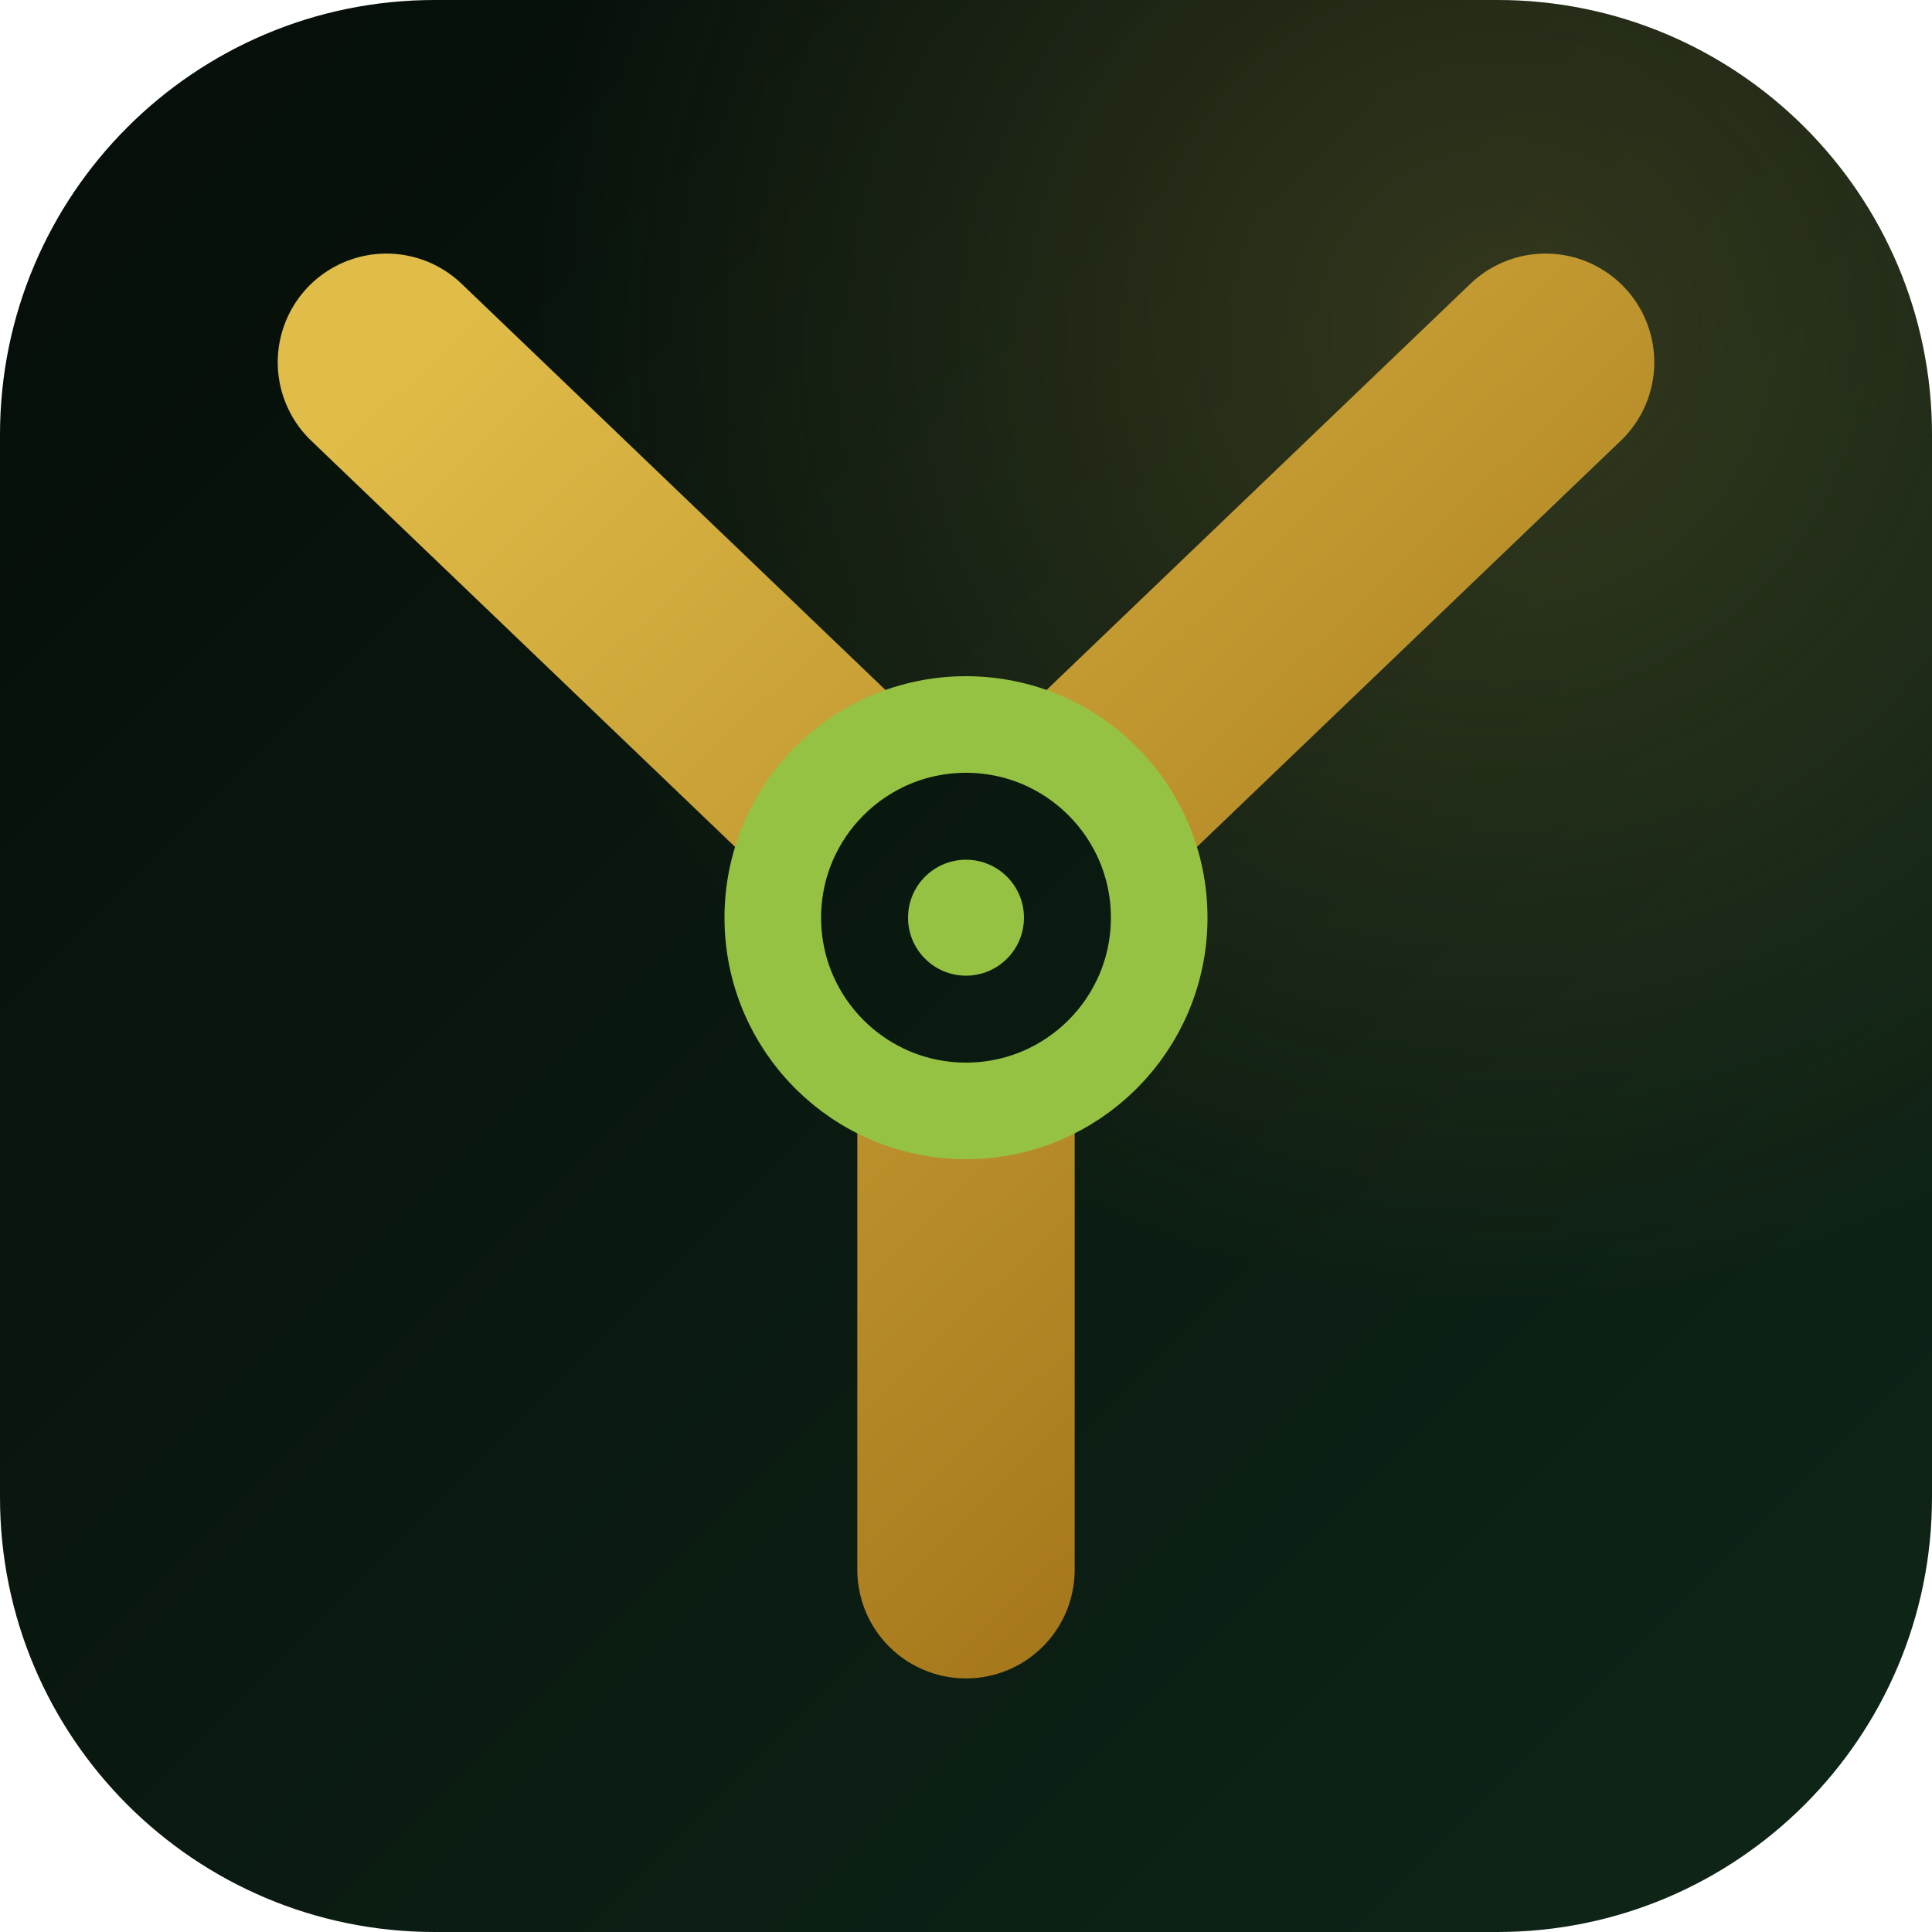
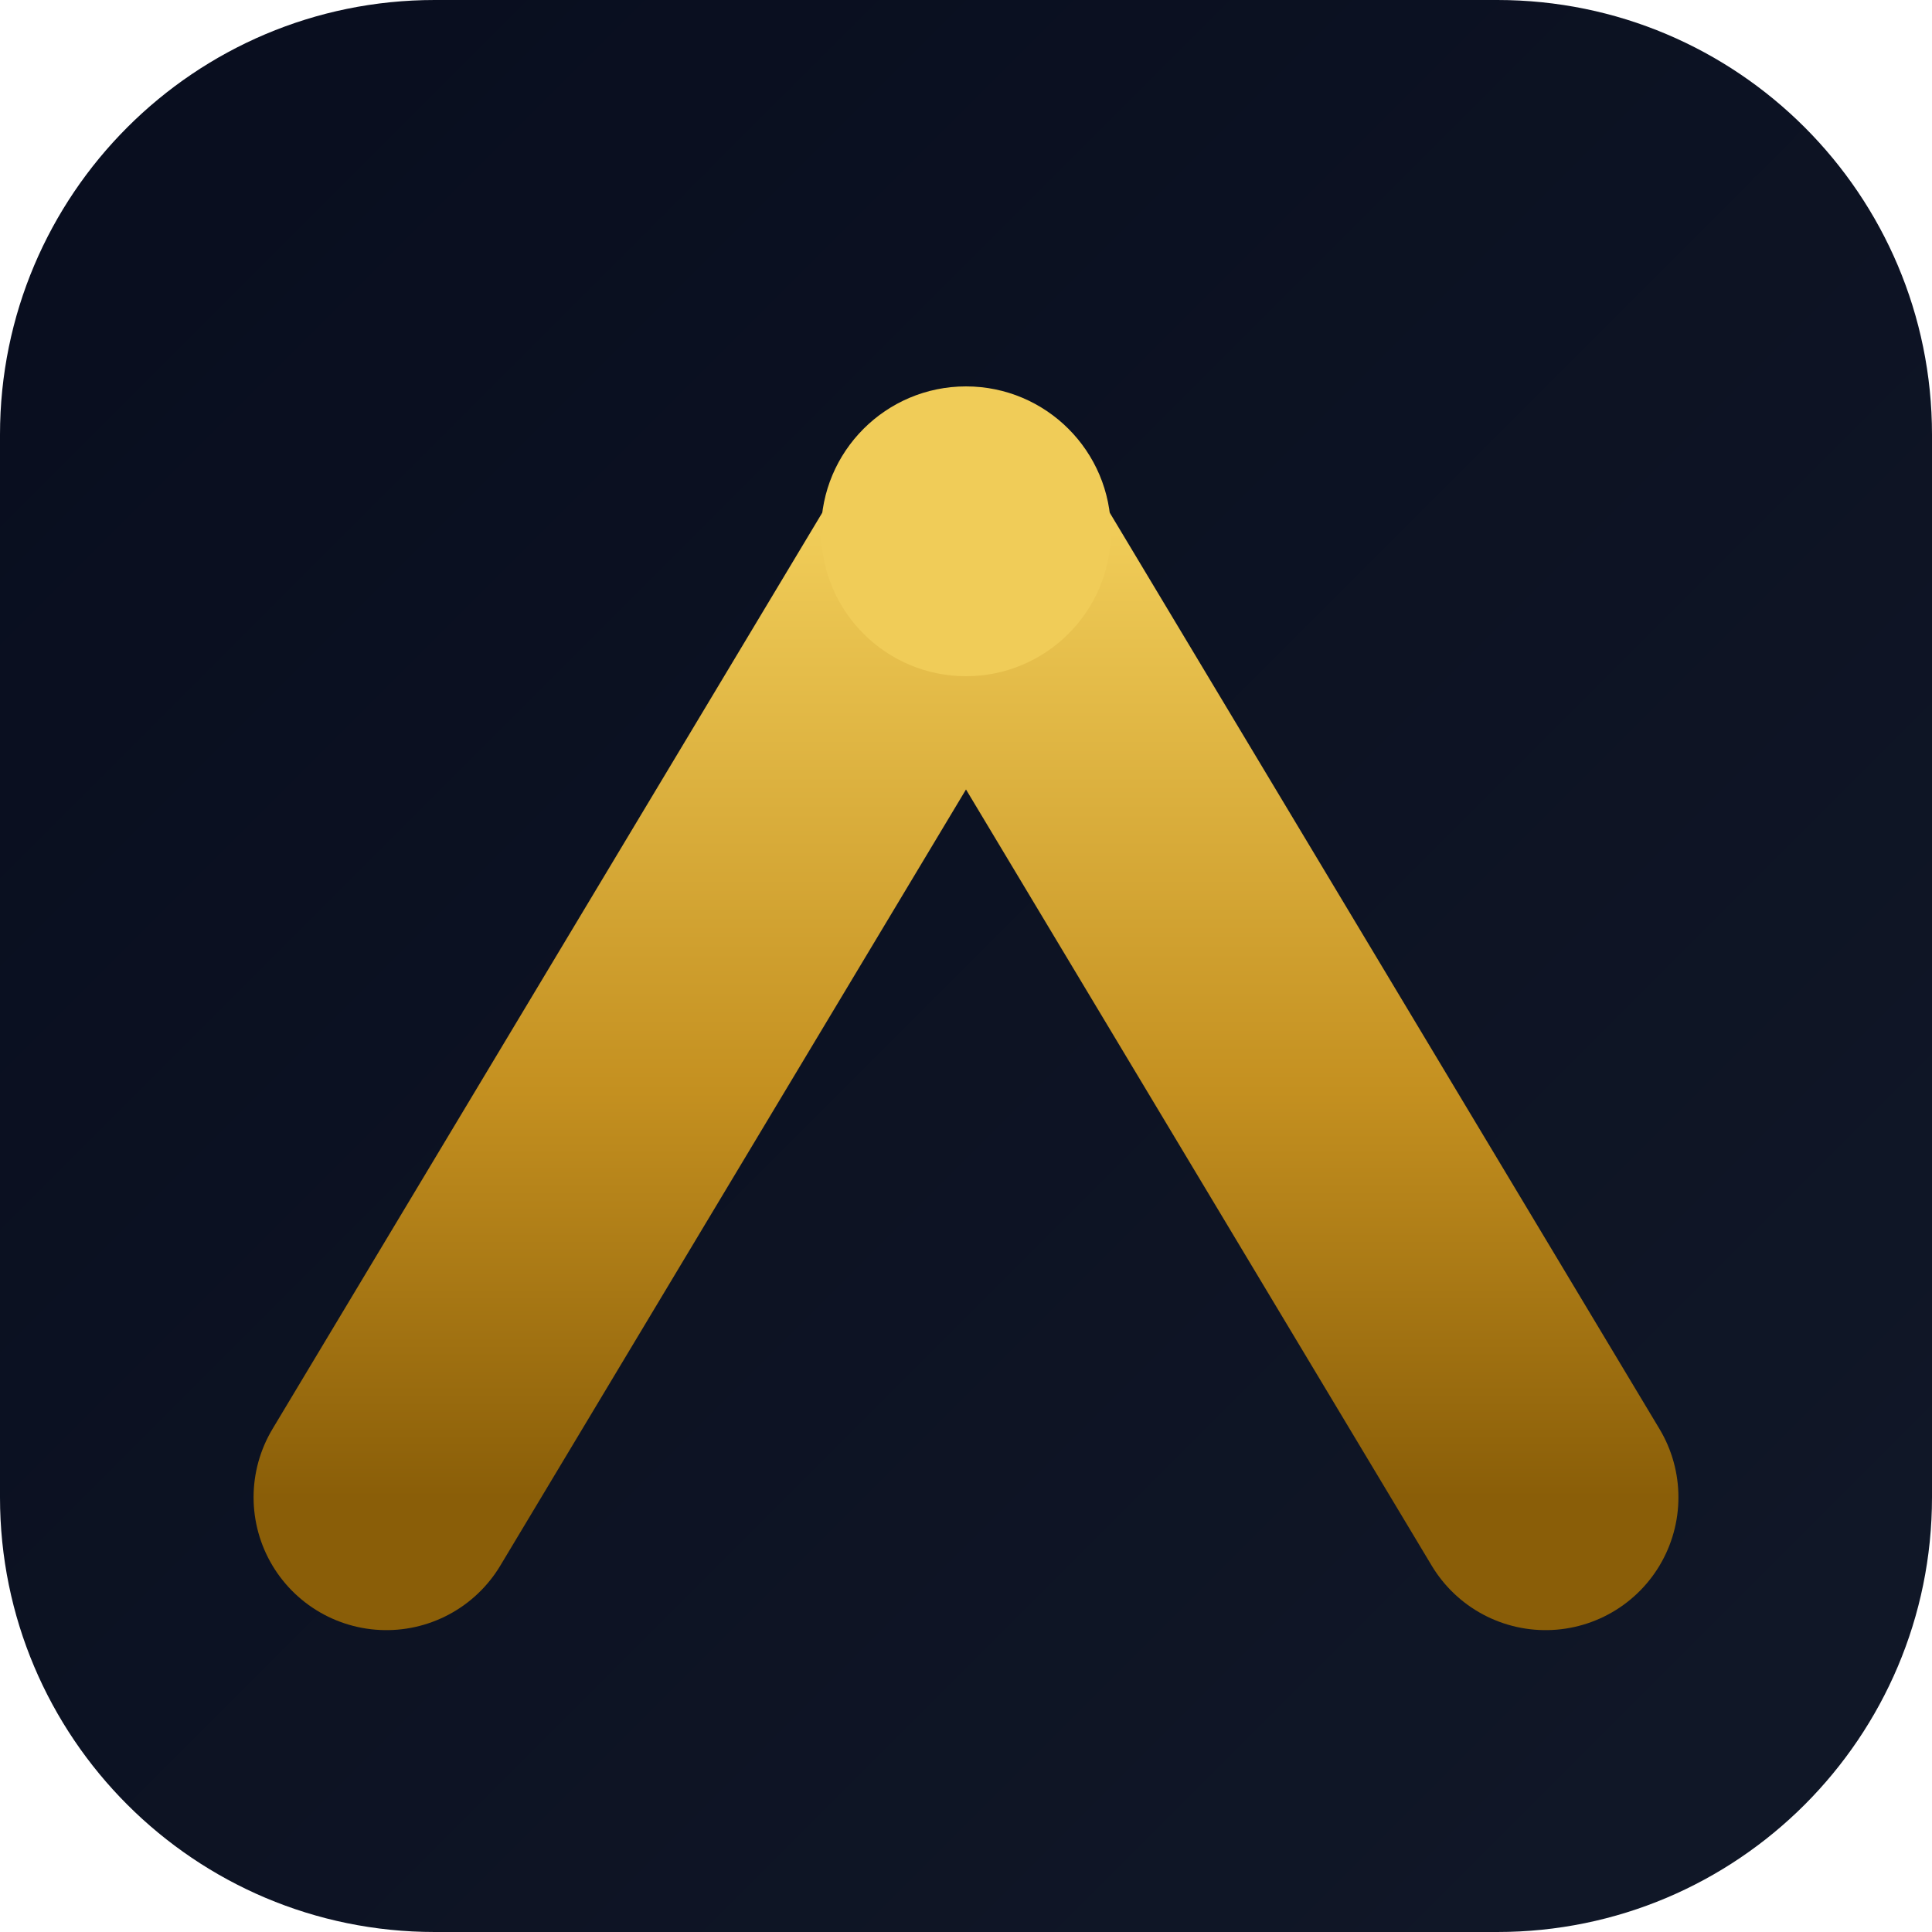
<svg xmlns="http://www.w3.org/2000/svg" viewBox="0 0 40 40" fill="none">
  <defs>
-     <linearGradient id="a" x1="0" y1="0" x2="40" y2="40" gradientUnits="userSpaceOnUse">
-       <stop stop-color="#050D08" />
-       <stop offset="1" stop-color="#0F2618" />
+     <linearGradient id="bg" x1="0" y1="0" x2="40" y2="40" gradientUnits="userSpaceOnUse">
+       <stop stop-color="#080D1E" />
+       <stop offset="1" stop-color="#111828" />
    </linearGradient>
-     <linearGradient id="b" x1="8" y1="8" x2="31" y2="32" gradientUnits="userSpaceOnUse">
-       <stop stop-color="#E0BC48" />
-       <stop offset="1" stop-color="#9C6C14" />
+     <linearGradient id="g" x1="20" y1="11" x2="20" y2="31" gradientUnits="userSpaceOnUse">
+       <stop stop-color="#F0CC58" />
+       <stop offset="0.58" stop-color="#C49020" />
+       <stop offset="1" stop-color="#8A5E08" />
    </linearGradient>
-     <radialGradient id="c" cx="0" cy="0" r="1" gradientUnits="userSpaceOnUse" gradientTransform="translate(31 7) scale(20)">
-       <stop stop-color="#C9A84C" stop-opacity=".22" />
-       <stop offset="1" stop-color="#C9A84C" stop-opacity="0" />
-     </radialGradient>
  </defs>
-   <rect width="40" height="40" rx="9" fill="url(#a)" />
-   <rect width="40" height="40" rx="9" fill="url(#c)" />
-   <path d="M8 7.5L20 19" stroke="url(#b)" stroke-width="4.5" stroke-linecap="round" />
-   <path d="M32 7.5L20 19" stroke="url(#b)" stroke-width="4.5" stroke-linecap="round" />
-   <path d="M20 19L20 32.5" stroke="url(#b)" stroke-width="4.5" stroke-linecap="round" />
-   <circle cx="20" cy="19" r="4" fill="url(#a)" stroke="#96C244" stroke-width="2" />
-   <circle cx="20" cy="19" r="1.2" fill="#96C244" />
+   <rect width="40" height="40" rx="9" fill="url(#bg)" />
+   <path d="M8 31L20 11L32 31" stroke="url(#g)" stroke-width="5.5" stroke-linecap="round" stroke-linejoin="round" fill="none" />
+   <circle cx="20" cy="11" r="3" fill="#F0CC58" />
</svg>
